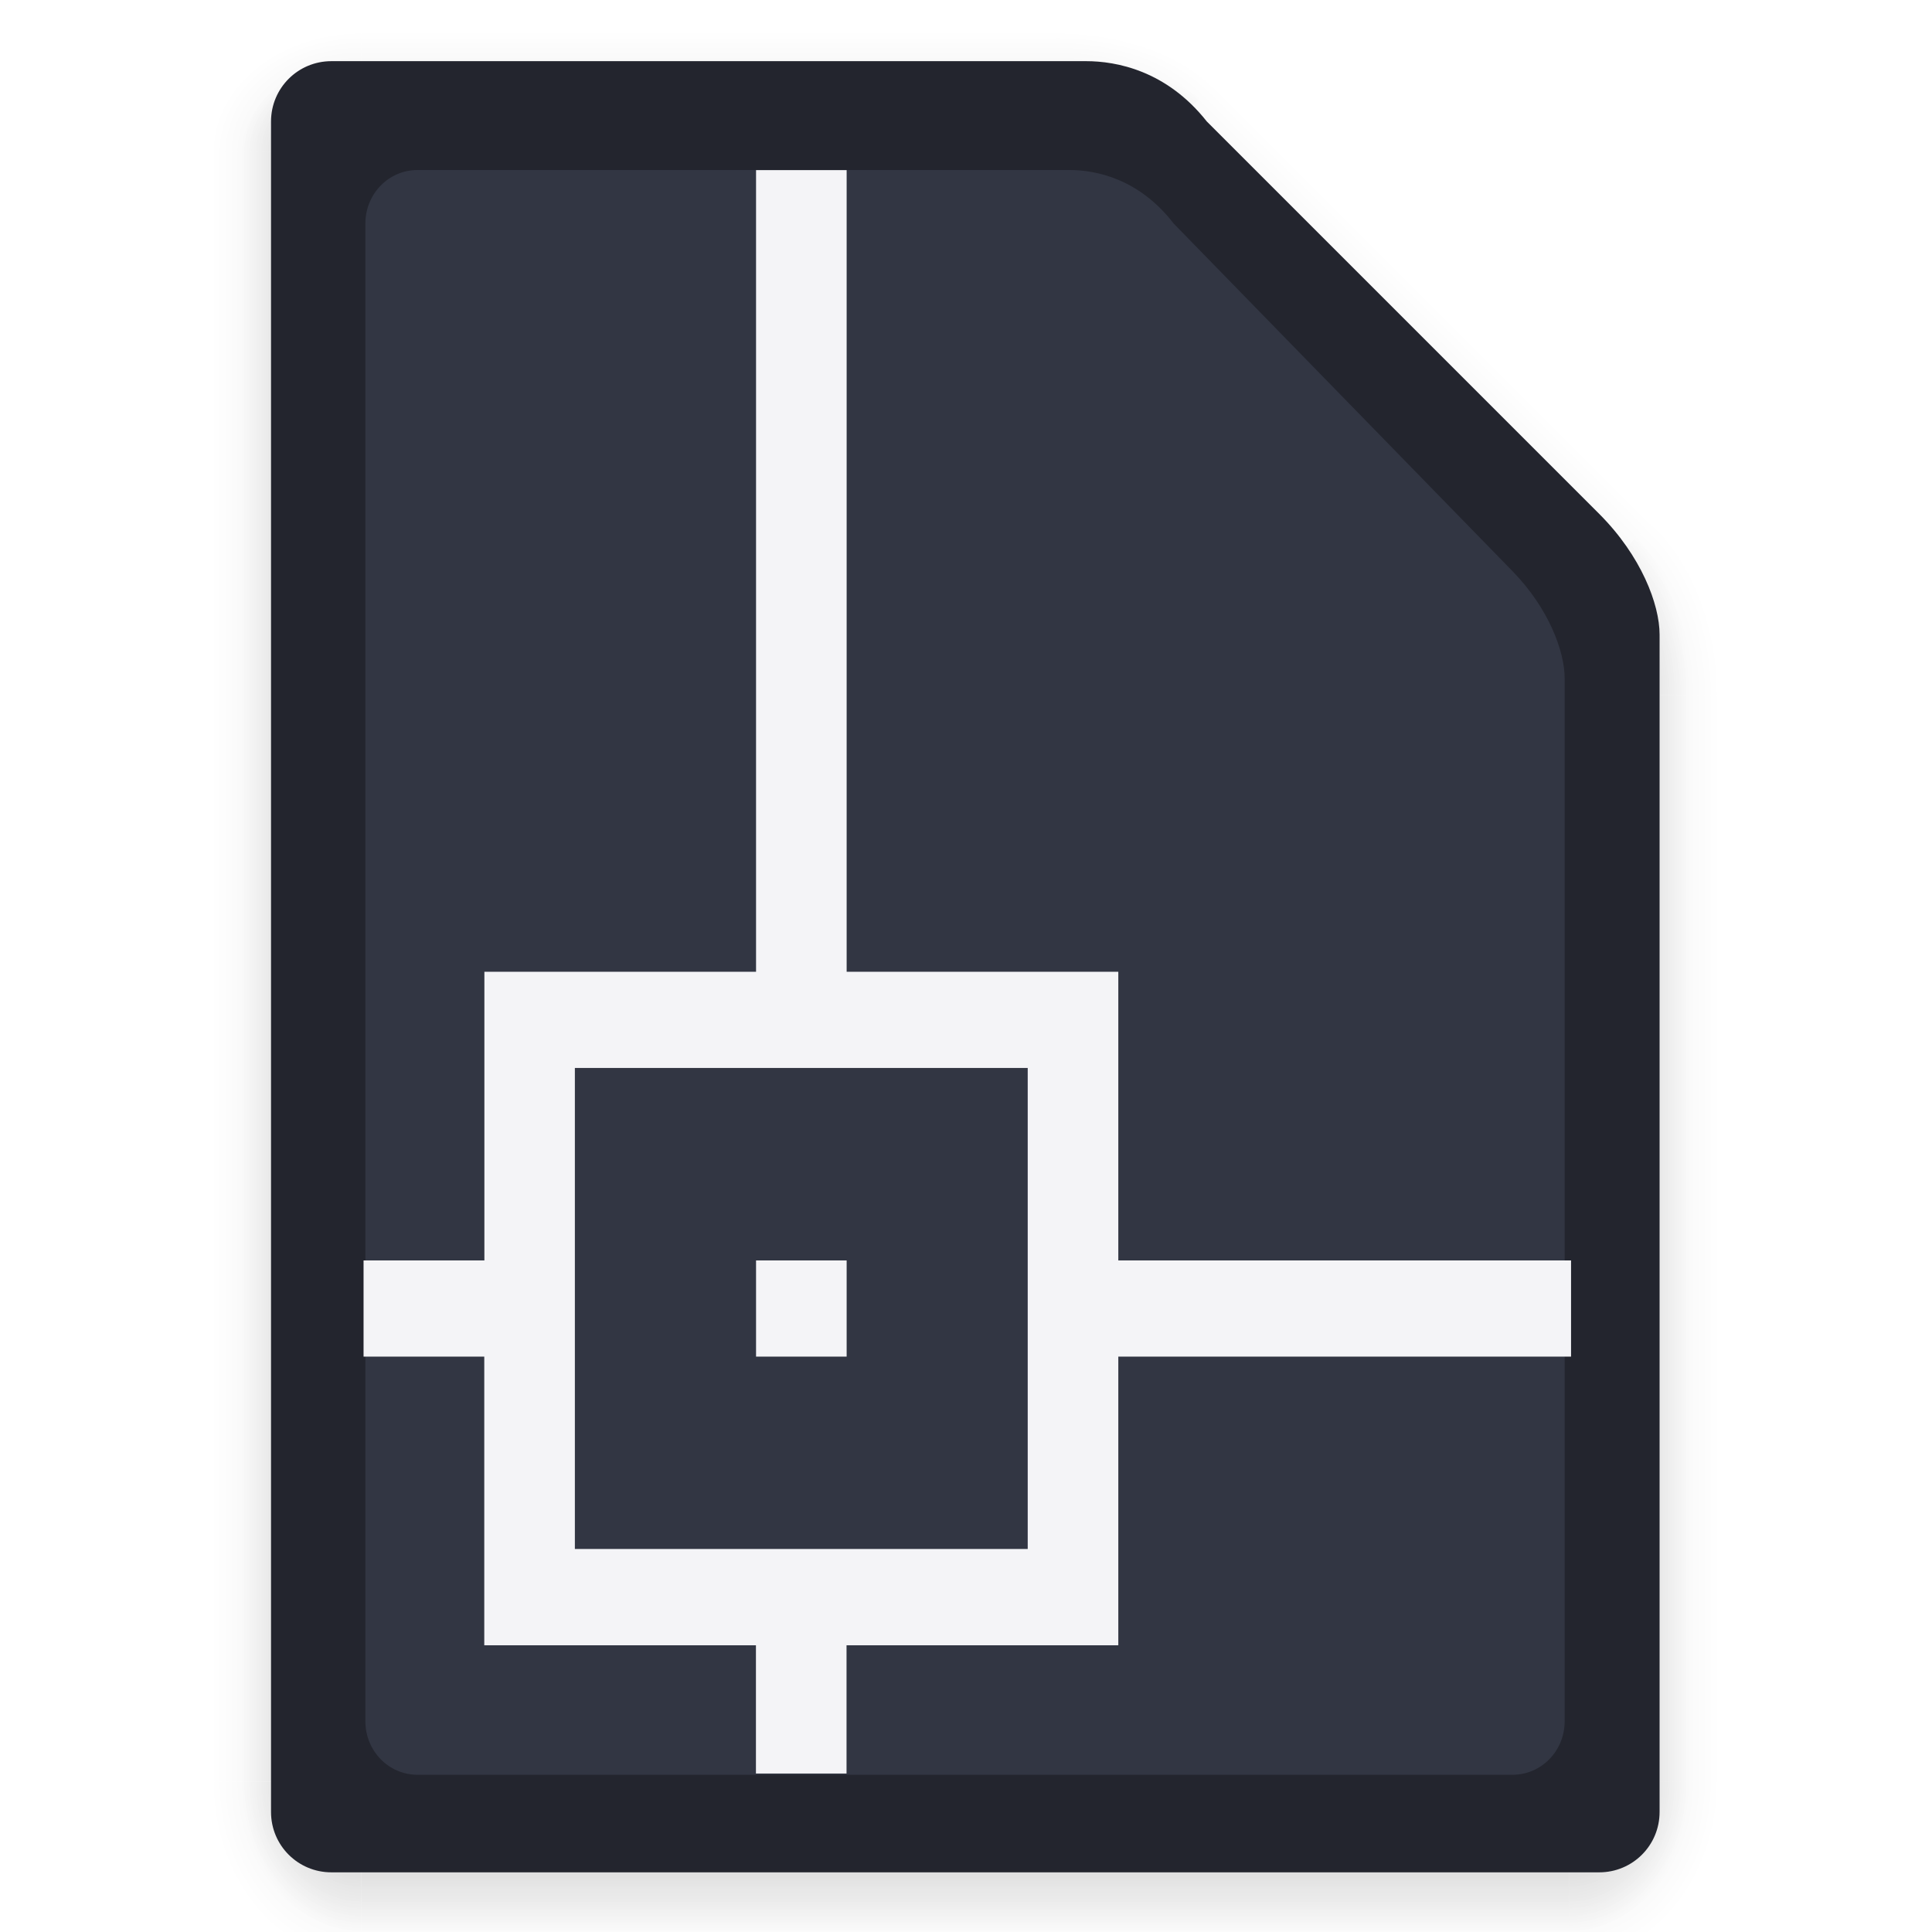
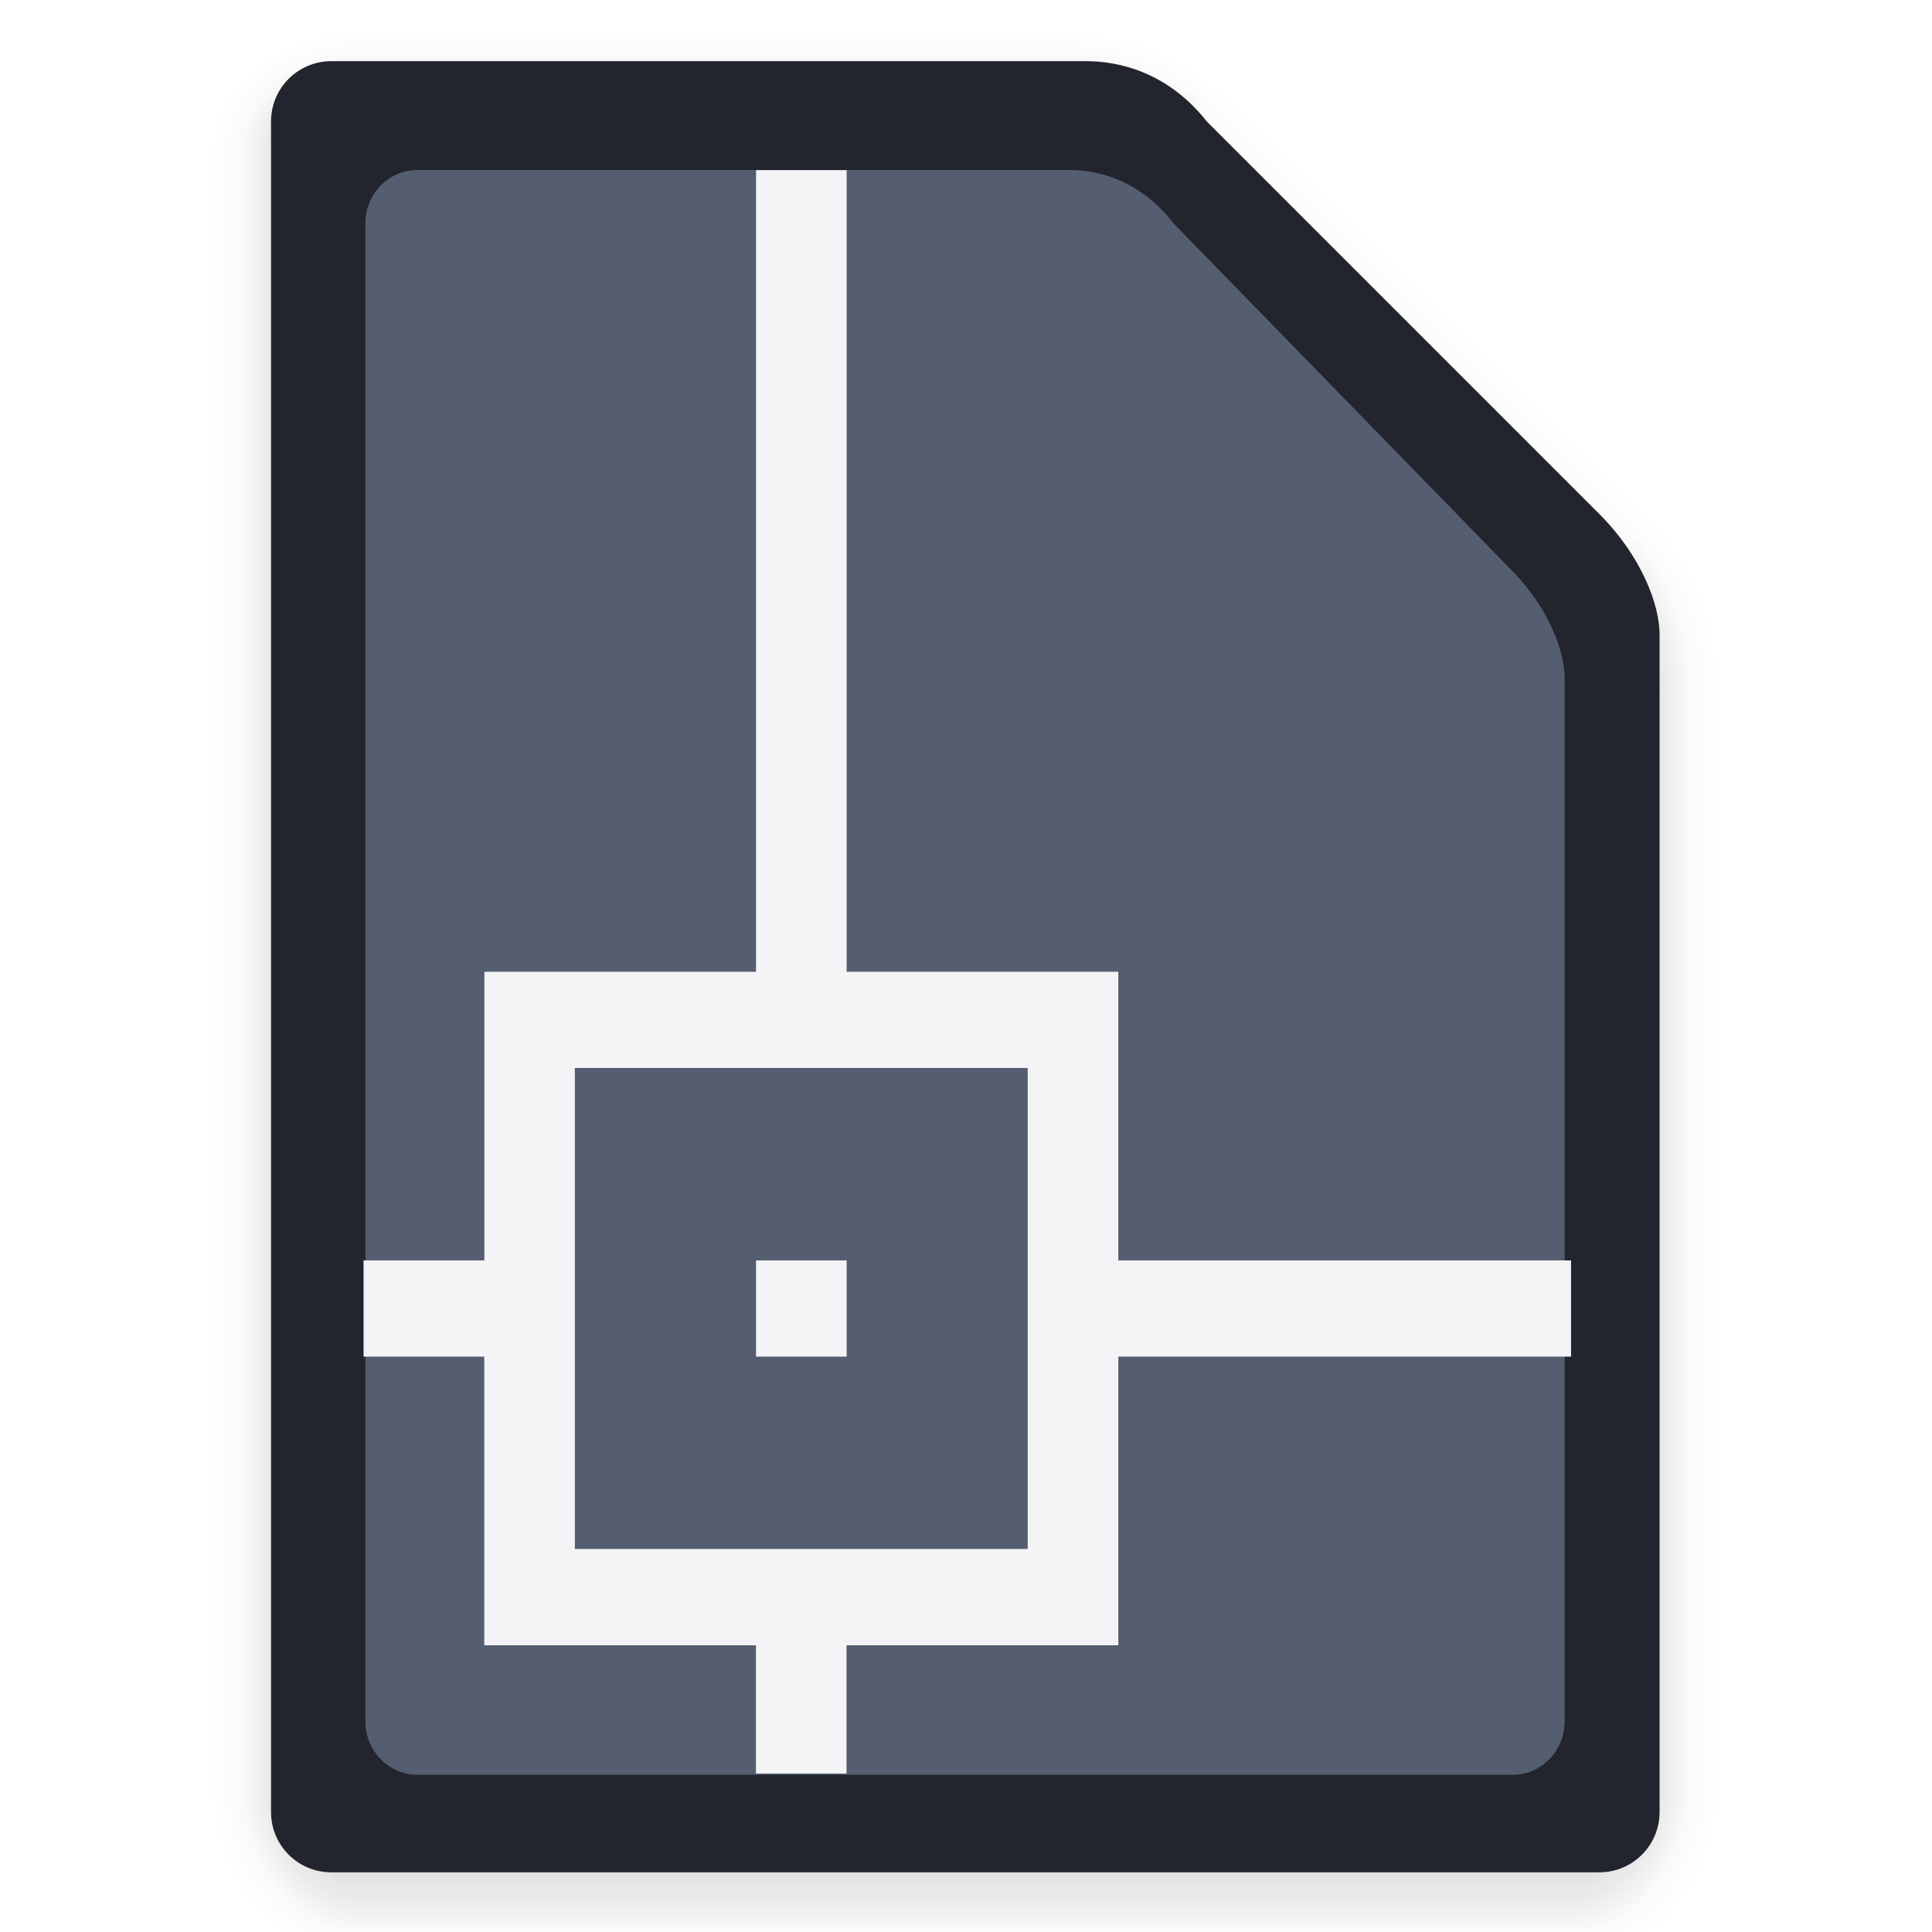
<svg xmlns="http://www.w3.org/2000/svg" xmlns:xlink="http://www.w3.org/1999/xlink" width="64" height="64" version="1.1" id="svg125">
  <defs id="defs47">
    <linearGradient id="linearGradient6721-3" x1="7.937" x2="7.937" y1="15.346" y2="16.933" gradientUnits="userSpaceOnUse" xlink:href="#linearGradient6261" />
    <linearGradient id="linearGradient6261">
      <stop offset="0" id="stop3" />
      <stop stop-opacity="0" offset="1" id="stop5" />
    </linearGradient>
    <radialGradient id="radialGradient6723-5" cx="35" cy="4" r="3.728" gradientTransform="matrix(1.696 0 0 1.0731 -24.361 -.29238)" gradientUnits="userSpaceOnUse" xlink:href="#linearGradient6261" />
    <linearGradient id="linearGradient6725-3" x1="43" x2="46.748" y1="12" y2="8.252" gradientUnits="userSpaceOnUse" xlink:href="#linearGradient6261" />
    <radialGradient id="radialGradient6727-5" cx="52" cy="22" r="5.206" gradientTransform="matrix(.96042 0 0 1.3331 2.0581 -7.3283)" gradientUnits="userSpaceOnUse" xlink:href="#linearGradient6261" />
    <linearGradient id="linearGradient6729-6" x1="5.821" x2="5.821" y1="1.058" gradientUnits="userSpaceOnUse" xlink:href="#linearGradient6261" />
    <radialGradient id="radialGradient6731-2" cx="3.175" cy="1.323" r=".794" gradientTransform="matrix(-2.1078e-8 -1.3333 1.6667 -2.6348e-8 .97012 5.2916)" gradientUnits="userSpaceOnUse" xlink:href="#linearGradient6261" />
    <linearGradient id="linearGradient6733-9" x1="13.758" x2="15.081" y1="10.583" y2="10.583" gradientUnits="userSpaceOnUse" xlink:href="#linearGradient6261" />
    <linearGradient id="linearGradient6735-1" x1="3.175" x2="1.852" y1="8.466" y2="8.466" gradientUnits="userSpaceOnUse" xlink:href="#linearGradient6261" />
    <radialGradient id="radialGradient6737-2" cx="13.758" cy="15.346" r=".794" gradientTransform="matrix(5.1718e-7 2 -1.6667 4.3098e-7 39.334 -12.171)" gradientUnits="userSpaceOnUse" xlink:href="#linearGradient6261" />
    <radialGradient id="radialGradient6739-7" cx="3.175" cy="15.346" r=".794" gradientTransform="matrix(-1.6667 -1.37e-6 1.644e-6 -2 8.4665 46.037)" gradientUnits="userSpaceOnUse" xlink:href="#linearGradient6261" />
    <linearGradient id="linearGradient6741-0" x1="7.937" x2="7.937" y1="15.346" y2="16.668" gradientUnits="userSpaceOnUse" xlink:href="#linearGradient6261" />
    <radialGradient id="radialGradient6743-9" cx="35" cy="4" r="3.728" gradientTransform="matrix(1.6115 -1.9122e-7 9.5496e-8 .80482 -21.403 .78072)" gradientUnits="userSpaceOnUse" xlink:href="#linearGradient6261" />
    <linearGradient id="linearGradient6745-3" x1="43" x2="46.004" y1="12" y2="8.996" gradientUnits="userSpaceOnUse" xlink:href="#linearGradient6261" />
    <radialGradient id="radialGradient6747-6" cx="52" cy="22" r="5.206" gradientTransform="matrix(.76834 -9.6042e-8 1.534e-7 1.2272 12.047 -4.9986)" gradientUnits="userSpaceOnUse" xlink:href="#linearGradient6261" />
    <linearGradient id="linearGradient6749-0" x1="5.821" x2="5.821" y1="1.058" y2=".265" gradientUnits="userSpaceOnUse" xlink:href="#linearGradient6261" />
    <radialGradient id="radialGradient6751-6" cx="3.175" cy="1.323" r=".794" gradientTransform="matrix(-7.442e-8 -1 1.3333 -9.9226e-8 1.4111 4.2333)" gradientUnits="userSpaceOnUse" xlink:href="#linearGradient6261" />
    <linearGradient id="linearGradient6753-2" x1="13.758" x2="14.816" y1="10.583" y2="10.583" gradientUnits="userSpaceOnUse" xlink:href="#linearGradient6261" />
    <linearGradient id="linearGradient6755-6" x1="3.175" x2="2.117" y1="8.466" y2="8.466" gradientUnits="userSpaceOnUse" xlink:href="#linearGradient6261" />
    <radialGradient id="radialGradient6757-1" cx="13.758" cy="15.346" r=".794" gradientTransform="matrix(0 1.6667 -1.3333 0 34.219 -7.5846)" gradientUnits="userSpaceOnUse" xlink:href="#linearGradient6261" />
    <radialGradient id="radialGradient6759-8" cx="3.175" cy="15.346" r=".794" gradientTransform="matrix(-1.3333 0 0 -1.6667 7.4082 40.921)" gradientUnits="userSpaceOnUse" xlink:href="#linearGradient6261" />
    <linearGradient id="linearGradient6761-7" x1="21.039" x2="21.039" y1="2" y2="62" gradientTransform="matrix(.26458 0 0 .26458 0 -.26458)" gradientUnits="userSpaceOnUse">
      <stop stop-color="#ff5b59" offset="0" id="stop27" />
      <stop stop-color="#ff983d" offset="1" id="stop29" />
    </linearGradient>
    <radialGradient id="radialGradient6763-2" cx="40" cy="12" r="8" gradientTransform="matrix(1.5 0 0 -2 -14 40)" gradientUnits="userSpaceOnUse" xlink:href="#linearGradient6261" />
    <radialGradient id="radialGradient6765-3" cx="10.583" cy="4.233" r="2.117" gradientTransform="matrix(-2 3.1236e-7 -3.1236e-7 -2 31.749 12.7)" gradientUnits="userSpaceOnUse" xlink:href="#linearGradient6261" />
    <radialGradient id="radialGradient6767-7" cx="40" cy="12" r="8" gradientTransform="matrix(0 -1.5 2 0 16 70)" gradientUnits="userSpaceOnUse" xlink:href="#linearGradient6261" />
    <linearGradient id="linearGradient7282" x1="10.583" x2="6.35" y1="3.175" y2="3.175" gradientTransform="matrix(1 0 0 .66667 0 1.4111)" gradientUnits="userSpaceOnUse" xlink:href="#linearGradient6261" />
    <linearGradient id="linearGradient7284" x1="10.583" x2="8.731" y1="3.043" y2="3.043" gradientTransform="matrix(1 0 0 .66667 0 1.4111)" gradientUnits="userSpaceOnUse" xlink:href="#linearGradient6261" />
    <radialGradient id="radialGradient6773-5" cx="10.583" cy="4.233" r="2.117" gradientTransform="matrix(-.875 -1.6564e-7 1.6631e-7 -.87849 19.843 7.9521)" gradientUnits="userSpaceOnUse" xlink:href="#linearGradient6261" />
    <radialGradient id="radialGradient6775-9" cx="40" cy="12" r="8" gradientTransform="matrix(0 -1.3078 .87983 0 29.442 62.311)" gradientUnits="userSpaceOnUse" xlink:href="#linearGradient6261" />
    <linearGradient id="linearGradient7286" x1="10.583" x2="6.35" y1="3.175" y2="3.175" gradientTransform="matrix(1 0 0 .66667 -14.816 9.3484)" gradientUnits="userSpaceOnUse" xlink:href="#linearGradient6261" />
    <linearGradient id="linearGradient7288" x1="10.583" x2="8.724" y1="3.043" y2="3.043" gradientTransform="matrix(1 0 0 .66667 -14.816 9.3484)" gradientUnits="userSpaceOnUse" xlink:href="#linearGradient6261" />
    <radialGradient id="radialGradient6781-2" cx="40" cy="12" r="8" gradientTransform="matrix(1.4336 0 0 -.87849 -11.344 26.542)" gradientUnits="userSpaceOnUse" xlink:href="#linearGradient6261" />
    <linearGradient id="linearGradient7290" x1="40" x2="46" y1="17" y2="11" gradientTransform="matrix(.26458 0 0 .26458 -1.6667e-7 -.26458)" gradientUnits="userSpaceOnUse">
      <stop stop-color="#fefefe" offset="0" id="stop42" />
      <stop stop-color="#e9e9e9" offset="1" id="stop44" />
    </linearGradient>
  </defs>
  <g transform="matrix(3.7796 0 0 3.7796 -.021092 1.0245)" id="g121">
    <g opacity=".1" id="g69">
      <rect x="3.175" y="15.346" width="10.583" height="1.587" fill="url(#linearGradient6721-3)" opacity="1" id="rect49" />
      <path transform="scale(.26458)" d="m35 0 1e-6 7 7-7z" fill="url(#radialGradient6723-5)" opacity="1" id="path51" />
      <path transform="scale(.26458)" d="m42 0-7 7 14 15 9-9 2e-6 -9.455-3.545-3.545z" fill="url(#linearGradient6725-3)" opacity="1" id="path53" />
      <path transform="scale(.26458)" d="m58 13-9 9h9z" fill="url(#radialGradient6727-5)" opacity="1" id="path55" />
      <rect x="3.175" width="6.085" height="1.058" fill="url(#linearGradient6729-6)" opacity="1" id="rect57" />
      <rect x="1.587" width="1.587" height="1.058" fill="url(#radialGradient6731-2)" opacity="1" id="rect59" />
      <rect x="13.758" y="5.821" width="1.587" height="9.525" fill="url(#linearGradient6733-9)" opacity="1" id="rect61" />
      <rect x="1.587" y="1.058" width="1.587" height="14.287" fill="url(#linearGradient6735-1)" opacity="1" id="rect63" />
      <rect x="13.758" y="15.346" width="1.587" height="1.587" fill="url(#radialGradient6737-2)" opacity="1" id="rect65" />
      <rect x="1.587" y="15.346" width="1.587" height="1.587" fill="url(#radialGradient6739-7)" opacity="1" id="rect67" />
    </g>
    <g opacity=".2" id="g91">
      <rect x="3.175" y="15.346" width="10.583" height="1.587" fill="url(#linearGradient6741-0)" opacity="1" id="rect71" />
      <path transform="scale(.26458)" d="m35 0 1e-6 7 7-7z" fill="url(#radialGradient6743-9)" opacity="1" id="path73" />
      <path transform="scale(.26458)" d="m42 0-7 7 14 15 9-9 2e-6 -9.455-3.545-3.545z" fill="url(#linearGradient6745-3)" opacity="1" id="path75" />
      <path transform="scale(.26458)" d="m58 13-9 9h9z" fill="url(#radialGradient6747-6)" opacity="1" id="path77" />
      <rect x="3.175" width="6.085" height="1.058" fill="url(#linearGradient6749-0)" opacity="1" id="rect79" />
      <rect x="1.587" width="1.587" height="1.058" ry="0" fill="url(#radialGradient6751-6)" opacity="1" id="rect81" />
      <rect x="13.758" y="5.821" width="1.587" height="9.525" fill="url(#linearGradient6753-2)" opacity="1" id="rect83" />
      <rect x="1.587" y="1.058" width="1.587" height="14.287" fill="url(#linearGradient6755-6)" opacity="1" id="rect85" />
      <rect x="13.758" y="15.346" width="1.587" height="1.587" fill="url(#radialGradient6757-1)" opacity="1" id="rect87" />
      <rect x="1.587" y="15.346" width="1.587" height="1.587" fill="url(#radialGradient6759-8)" opacity="1" id="rect89" />
    </g>
    <path d="m2.91 0.265c-0.293 0-0.529 0.236-0.529 0.529v14.816c0 0.293 0.236 0.529 0.529 0.529h11.112c0.293 0 0.529-0.236 0.529-0.529v-10.319c0-0.265-0.161-0.69-0.529-1.058l-3.439-3.439c-0.354-0.448-0.794-0.529-1.058-0.529z" fill="url(#linearGradient6761-7)" stroke-width=".265" id="path93" style="fill:#23252E" />
    <rect x="8.721" y="-.542" width="6.636" height="6.635" fill="none" id="rect97" />
-     <path d="m 3.665,1.219 c -0.253,0 -0.457,0.209 -0.457,0.469 V 14.815 c 0,0.26 0.204,0.469 0.457,0.469 H 13.262 c 0.253,0 0.457,-0.209 0.457,-0.469 V 5.673 c 0,-0.234 -0.139,-0.612 -0.457,-0.938 l -2.97,-3.047 C 9.986,1.291 9.606,1.219 9.377,1.219 Z" fill="url(#linearGradient6761-7)" stroke-width="0.231" id="path93-3" style="fill:#323643" />
+     <path d="m 3.665,1.219 c -0.253,0 -0.457,0.209 -0.457,0.469 V 14.815 c 0,0.26 0.204,0.469 0.457,0.469 H 13.262 c 0.253,0 0.457,-0.209 0.457,-0.469 V 5.673 c 0,-0.234 -0.139,-0.612 -0.457,-0.938 l -2.97,-3.047 C 9.986,1.291 9.606,1.219 9.377,1.219 Z" fill="url(#linearGradient6761-7)" stroke-width="0.231" id="path93-3" style="fill:#555e70" />
    <path style="fill:#f4f4f7;stroke-width:0.273" d="M 6.632,1.22 V 8.246 H 4.251 v 2.53 H 3.192 v 0.843 h 1.058 v 2.53 h 2.381 v 1.124 h 0.794 v -1.124 H 9.807 V 11.619 H 13.775 V 10.776 H 9.807 V 8.246 H 7.426 V 1.22 Z M 5.044,13.305 V 9.089 h 3.969 v 4.216 M 6.632,10.776 v 0.843 h 0.794 v -0.843 z" id="path12" />
  </g>
</svg>
